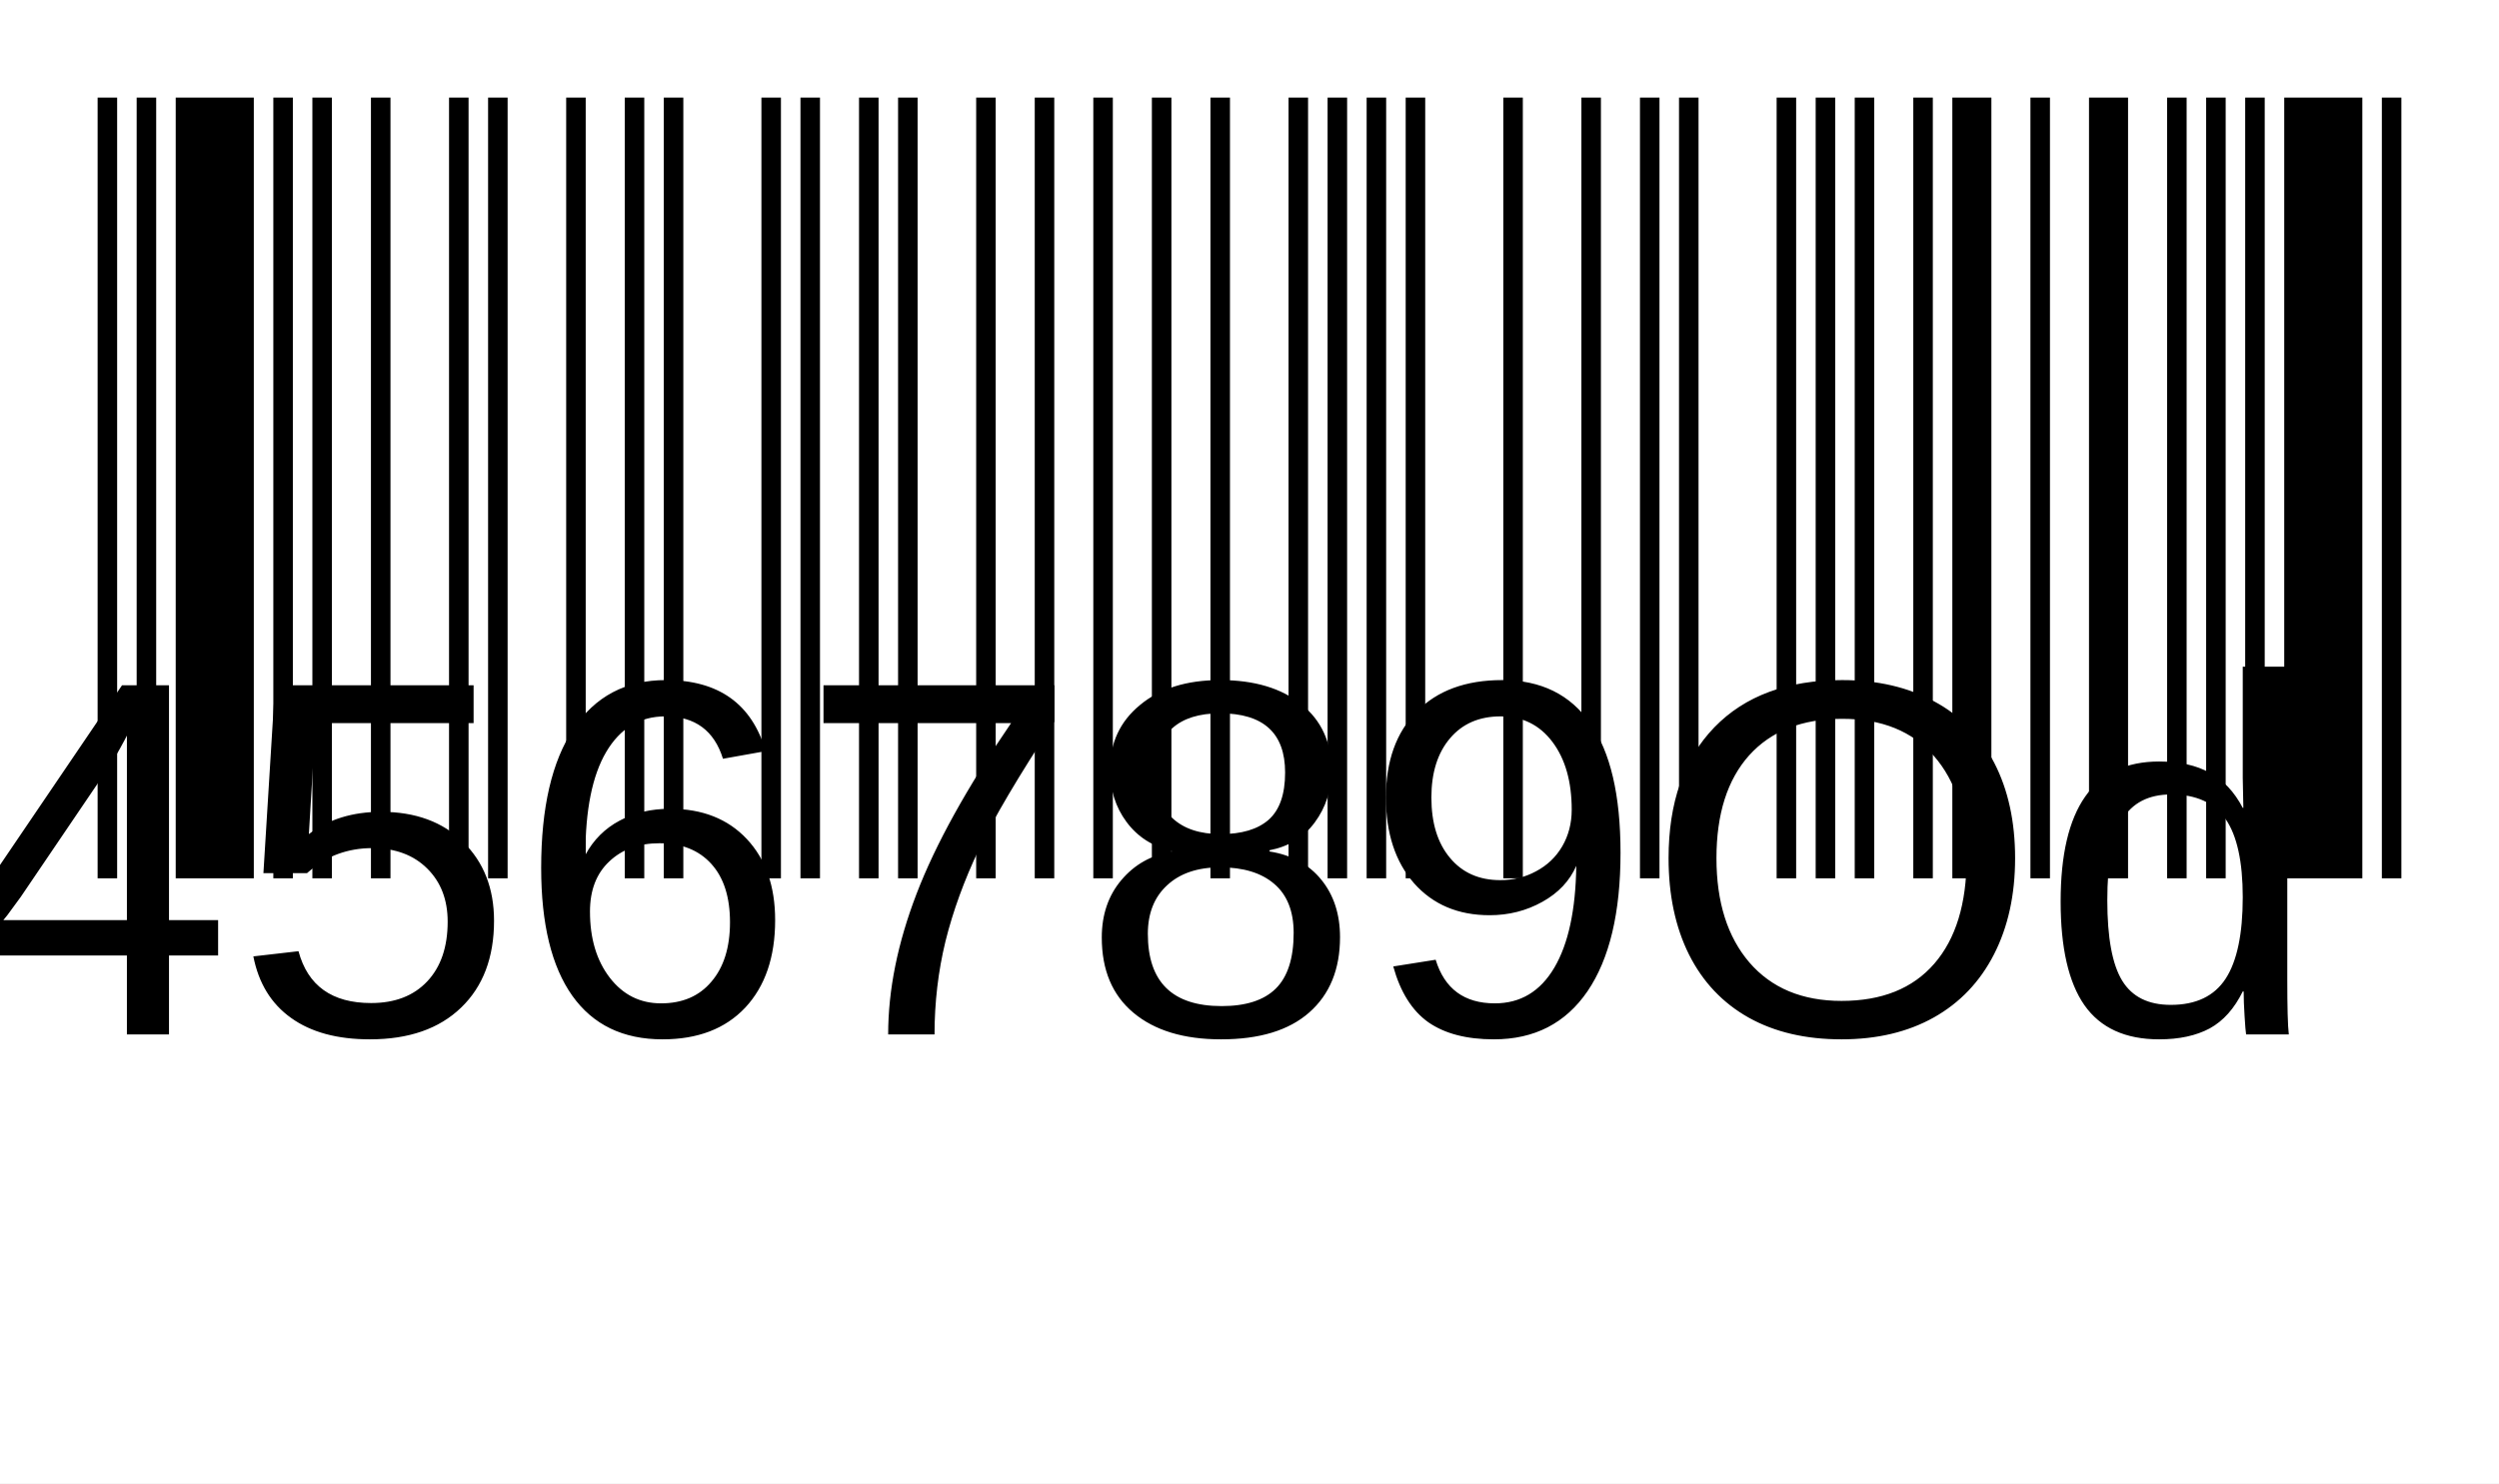
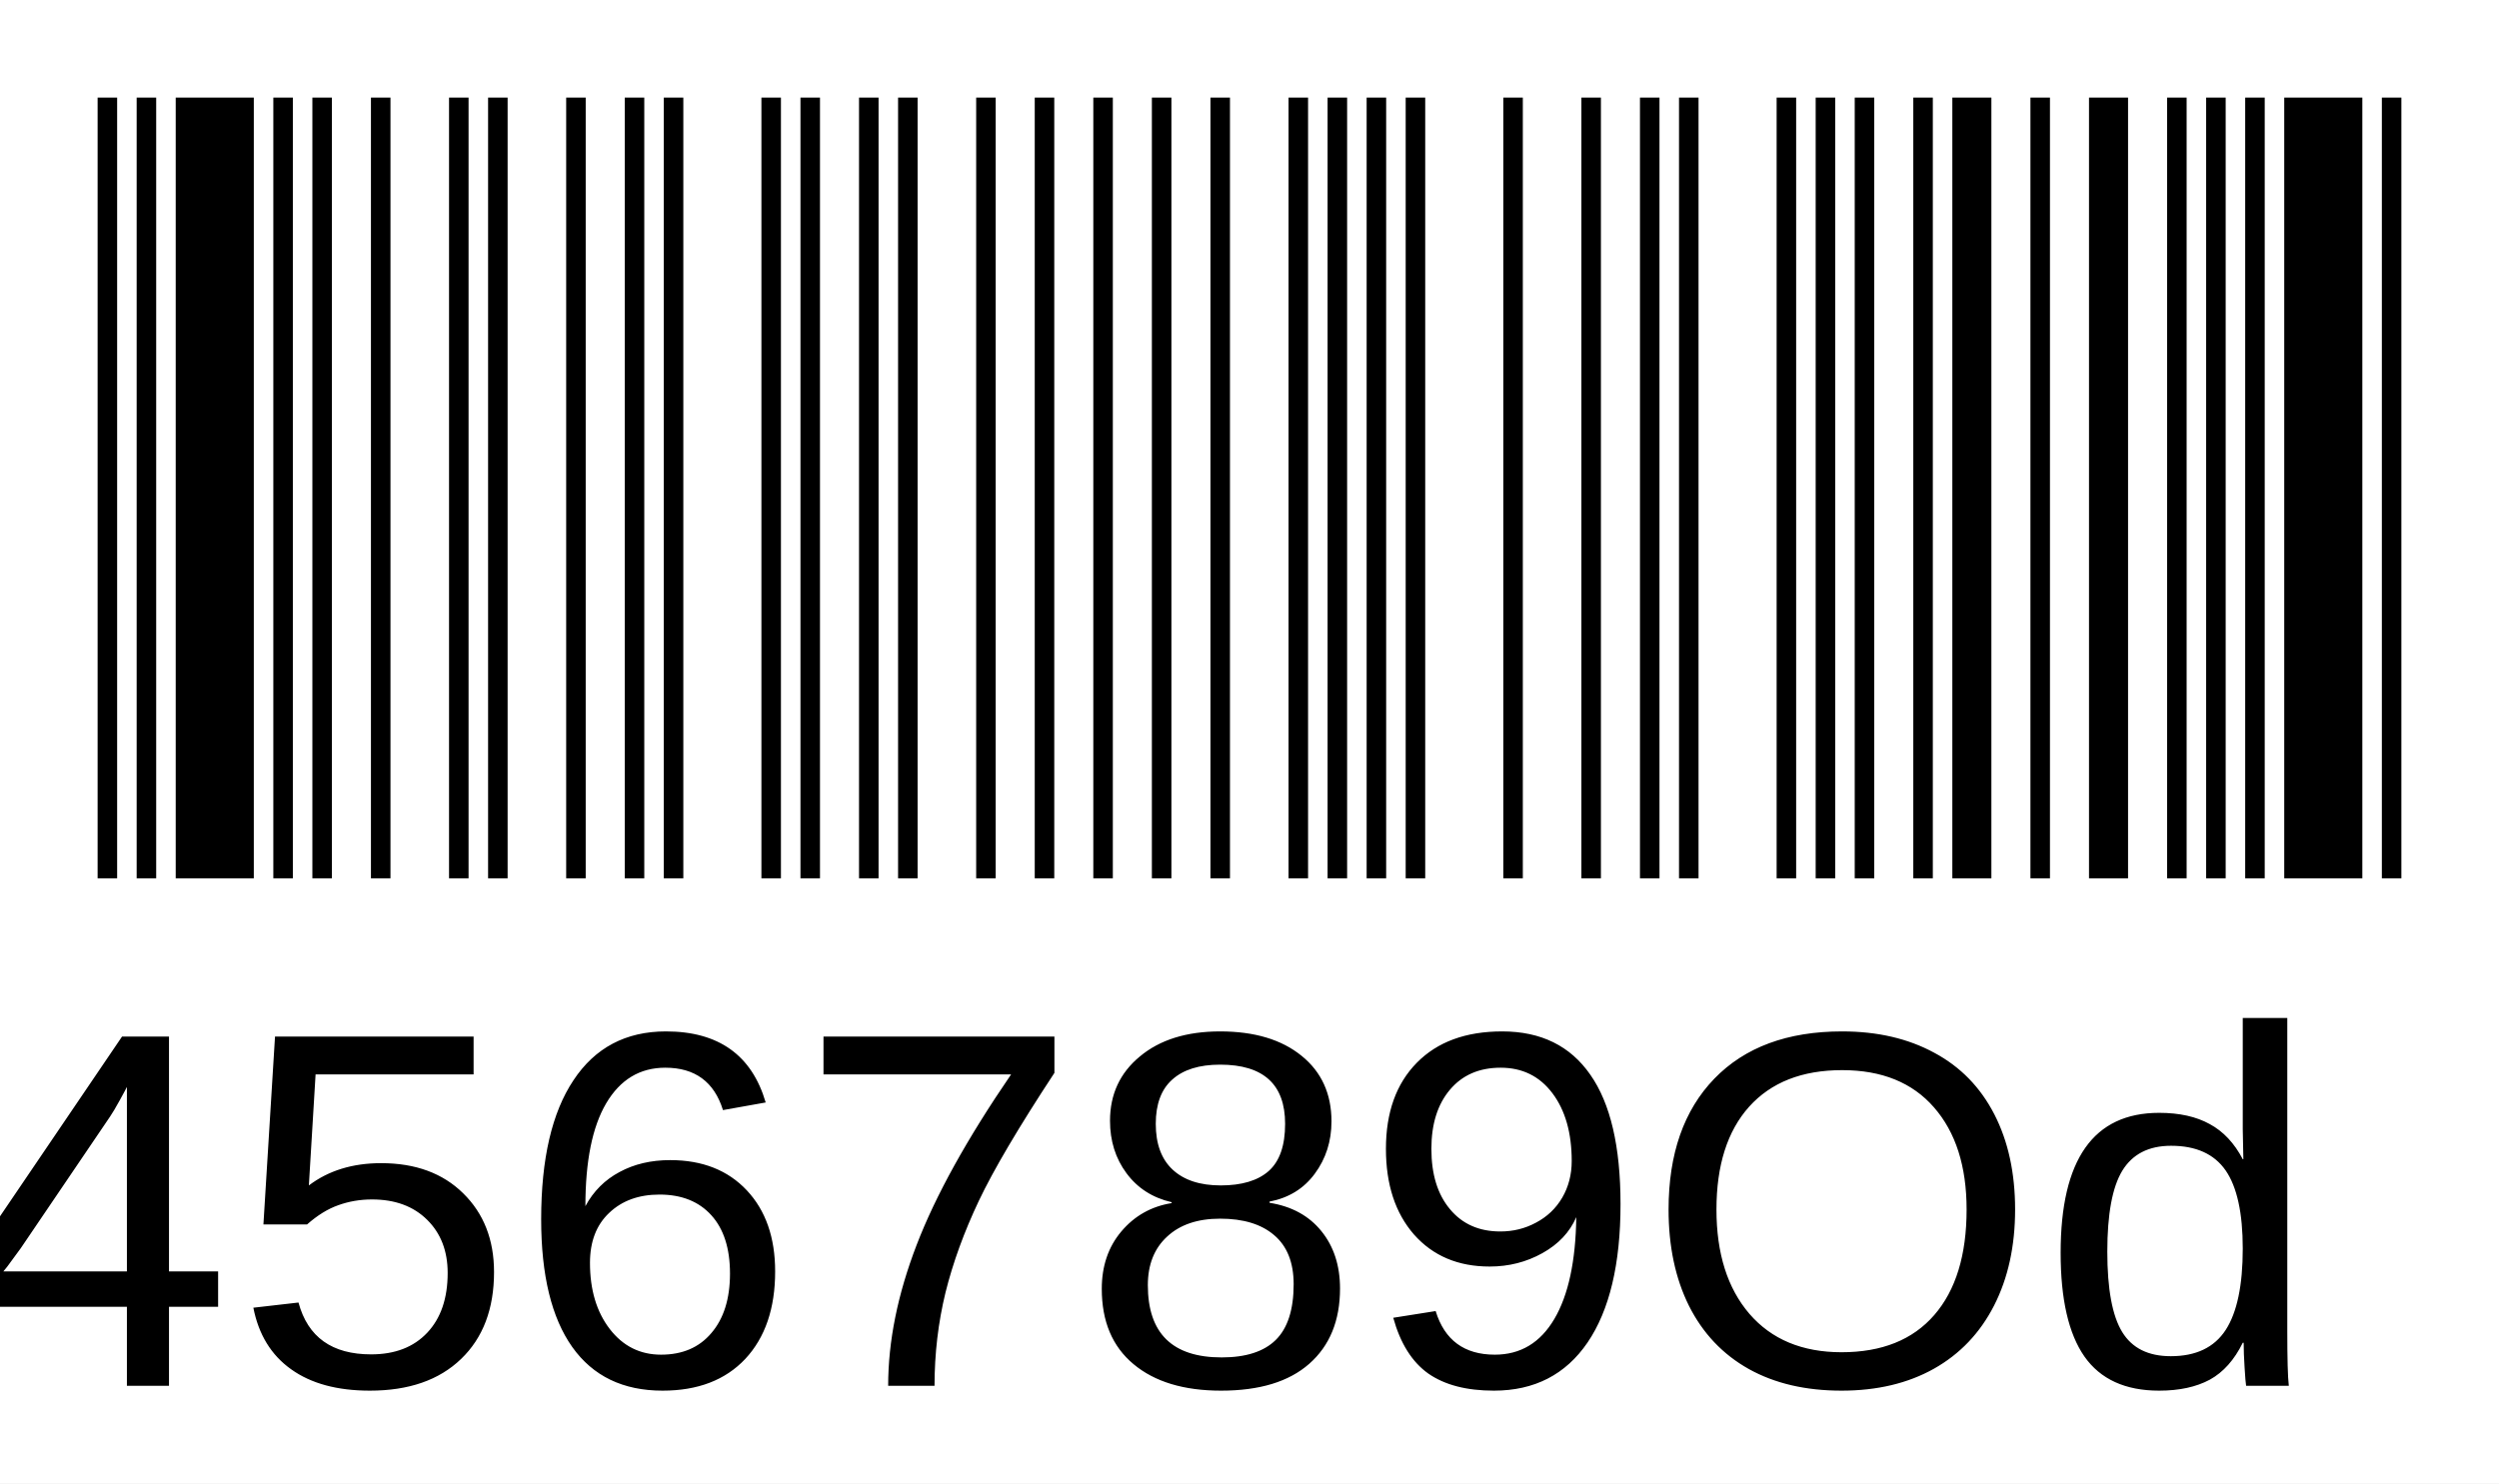
<svg xmlns="http://www.w3.org/2000/svg" width="128" height="76" version="1.1">
  <g id="barcode" fill="#000000">
    <rect x="0" y="0" width="128" height="76" fill="#FFFFFF" />
    <rect x="5.00" y="5.00" width="1.00" height="40.00" />
    <rect x="7.00" y="5.00" width="1.00" height="40.00" />
    <rect x="9.00" y="5.00" width="4.00" height="40.00" />
    <rect x="14.00" y="5.00" width="1.00" height="40.00" />
    <rect x="16.00" y="5.00" width="1.00" height="40.00" />
    <rect x="19.00" y="5.00" width="1.00" height="40.00" />
    <rect x="23.00" y="5.00" width="1.00" height="40.00" />
    <rect x="25.00" y="5.00" width="1.00" height="40.00" />
    <rect x="29.00" y="5.00" width="1.00" height="40.00" />
    <rect x="32.00" y="5.00" width="1.00" height="40.00" />
    <rect x="34.00" y="5.00" width="1.00" height="40.00" />
    <rect x="39.00" y="5.00" width="1.00" height="40.00" />
    <rect x="41.00" y="5.00" width="1.00" height="40.00" />
    <rect x="44.00" y="5.00" width="1.00" height="40.00" />
    <rect x="46.00" y="5.00" width="1.00" height="40.00" />
    <rect x="50.00" y="5.00" width="1.00" height="40.00" />
    <rect x="53.00" y="5.00" width="1.00" height="40.00" />
    <rect x="56.00" y="5.00" width="1.00" height="40.00" />
    <rect x="59.00" y="5.00" width="1.00" height="40.00" />
    <rect x="62.00" y="5.00" width="1.00" height="40.00" />
    <rect x="66.00" y="5.00" width="1.00" height="40.00" />
    <rect x="68.00" y="5.00" width="1.00" height="40.00" />
    <rect x="70.00" y="5.00" width="1.00" height="40.00" />
    <rect x="72.00" y="5.00" width="1.00" height="40.00" />
    <rect x="77.00" y="5.00" width="1.00" height="40.00" />
    <rect x="81.00" y="5.00" width="1.00" height="40.00" />
    <rect x="84.00" y="5.00" width="1.00" height="40.00" />
    <rect x="86.00" y="5.00" width="1.00" height="40.00" />
    <rect x="91.00" y="5.00" width="1.00" height="40.00" />
    <rect x="93.00" y="5.00" width="1.00" height="40.00" />
    <rect x="95.00" y="5.00" width="1.00" height="40.00" />
    <rect x="98.00" y="5.00" width="1.00" height="40.00" />
    <rect x="100.00" y="5.00" width="2.00" height="40.00" />
    <rect x="104.00" y="5.00" width="1.00" height="40.00" />
    <rect x="107.00" y="5.00" width="2.00" height="40.00" />
    <rect x="111.00" y="5.00" width="1.00" height="40.00" />
    <rect x="113.00" y="5.00" width="1.00" height="40.00" />
    <rect x="115.00" y="5.00" width="1.00" height="40.00" />
    <rect x="117.00" y="5.00" width="4.00" height="40.00" />
    <rect x="122.00" y="5.00" width="1.00" height="40.00" />
-     <text x="36.50" y="53.00" text-anchor="middle" font-family="Arial" font-size="26.00" fill="000000">
+     <text x="36.50" y="71.00" text-anchor="middle" font-family="Arial" font-size="26.00" fill="000000">
         123456789Od
      </text>
  </g>
</svg>
